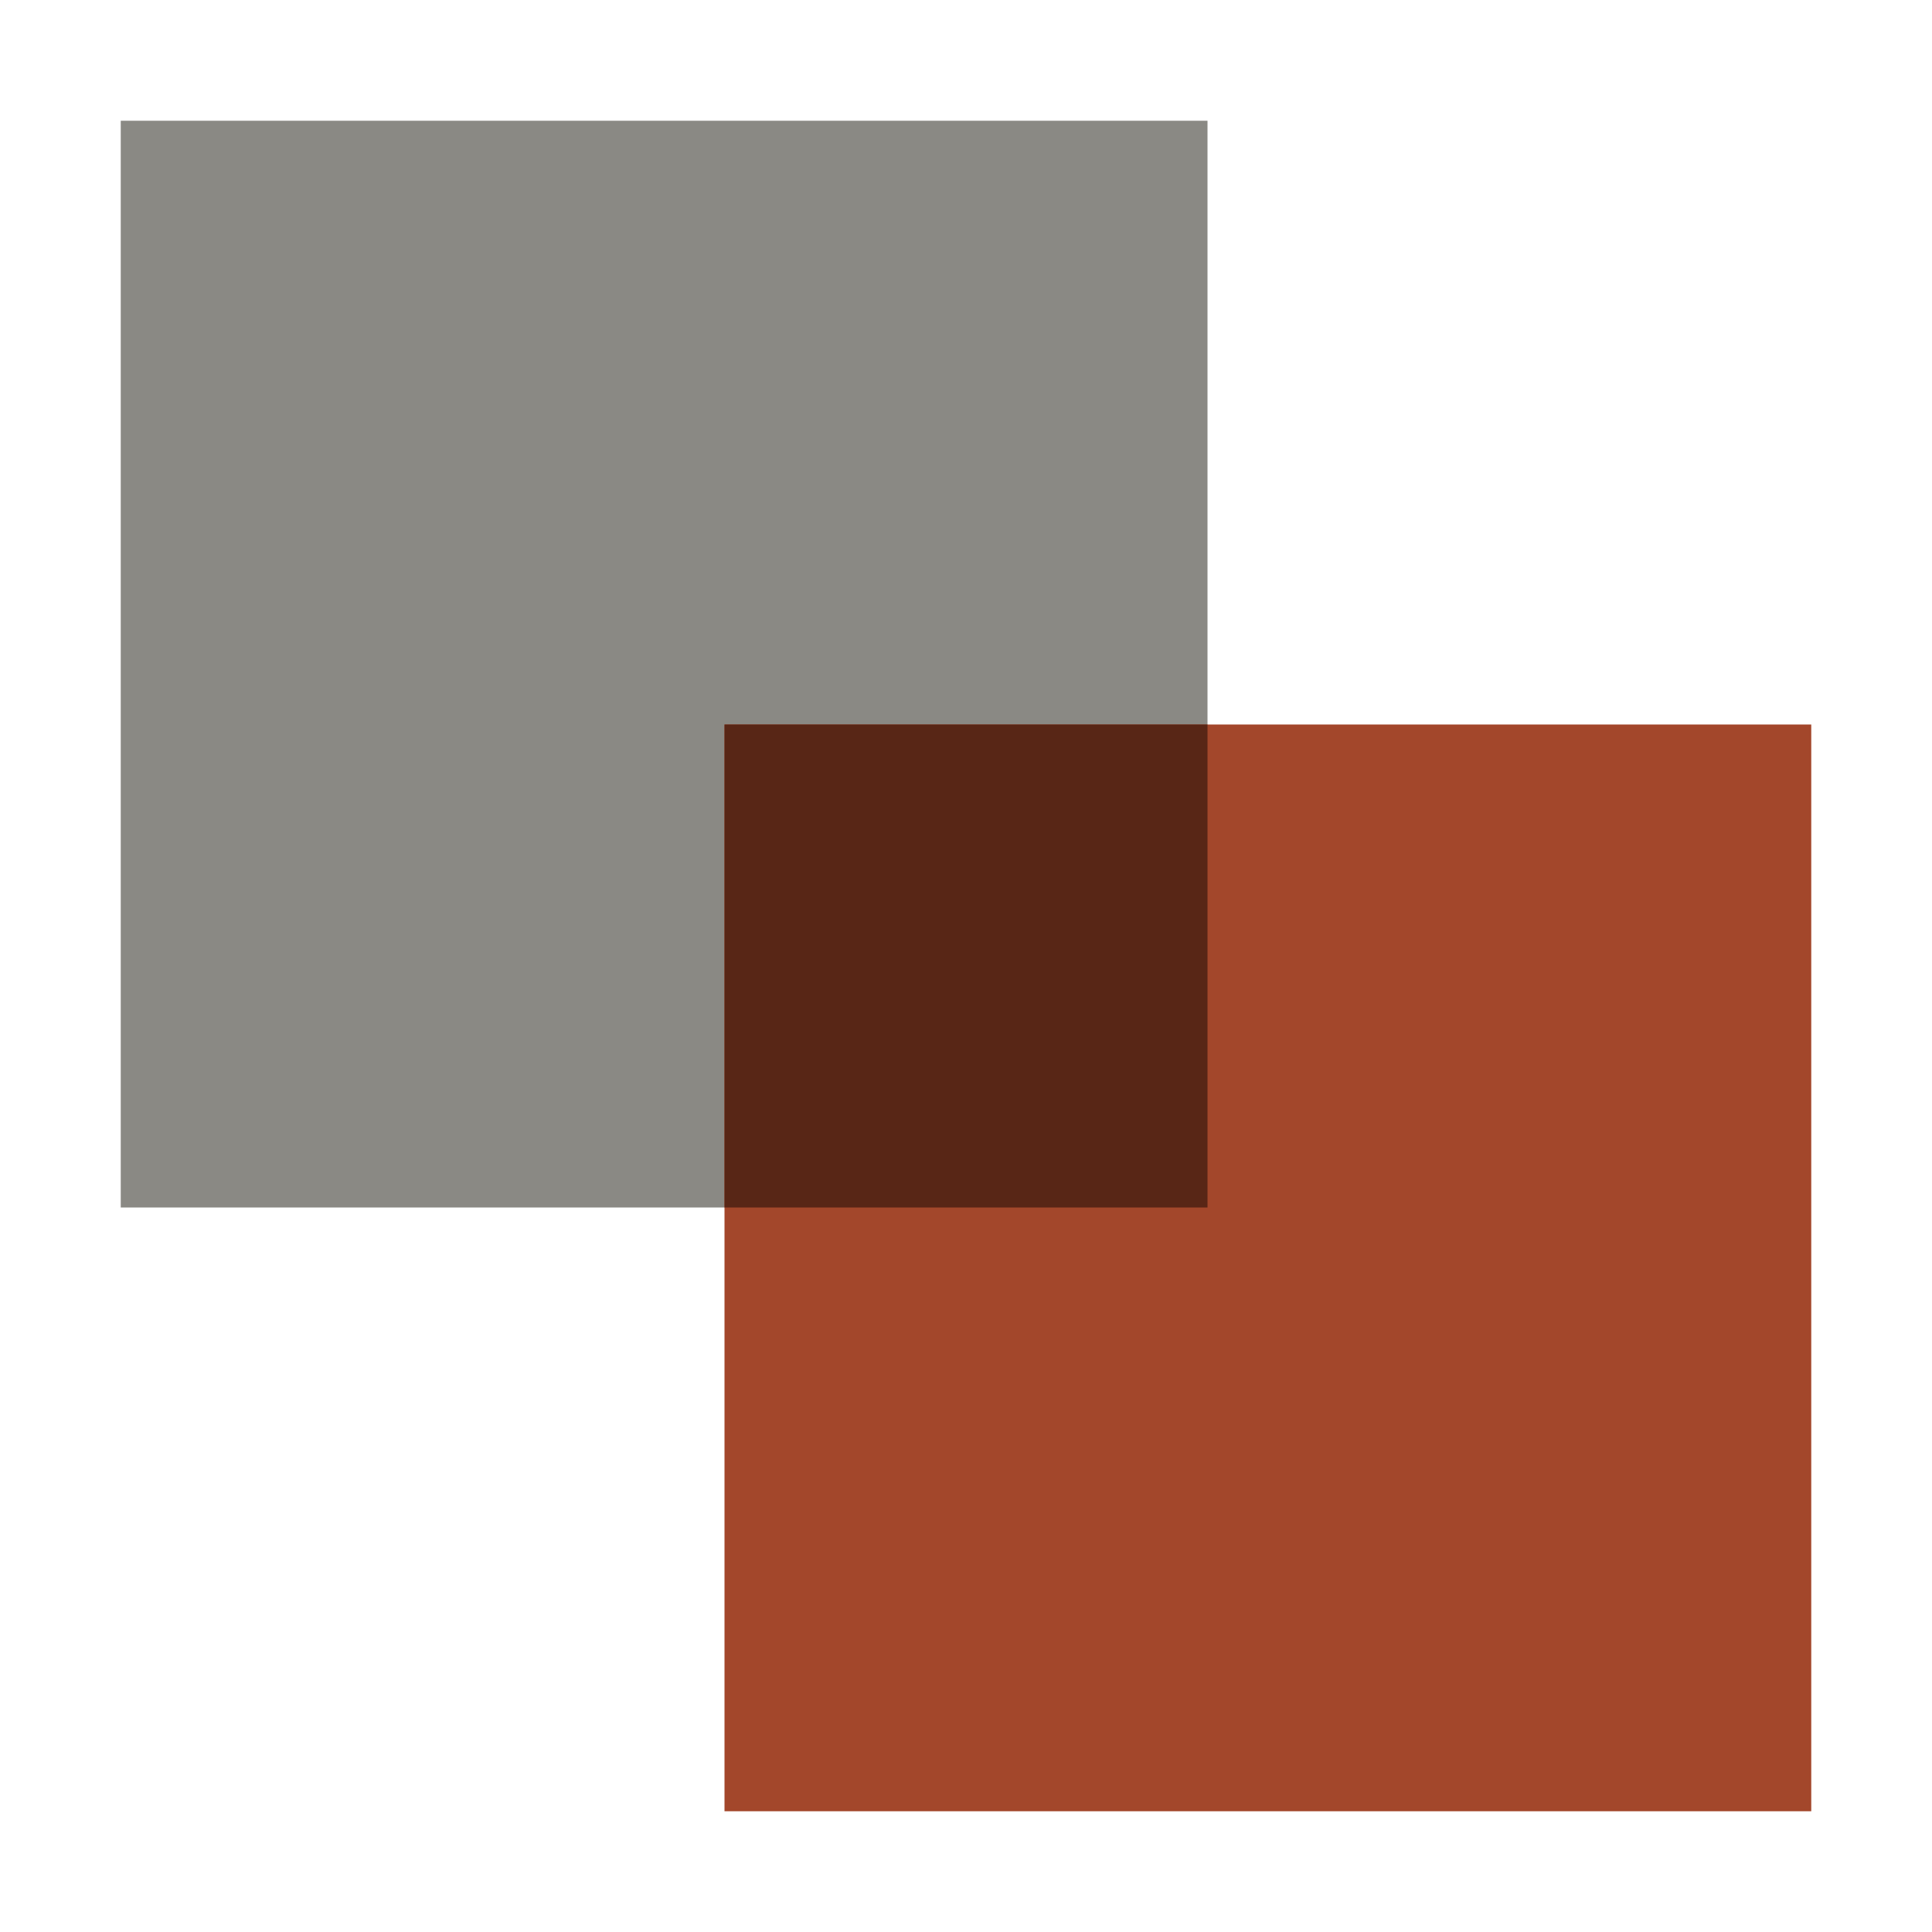
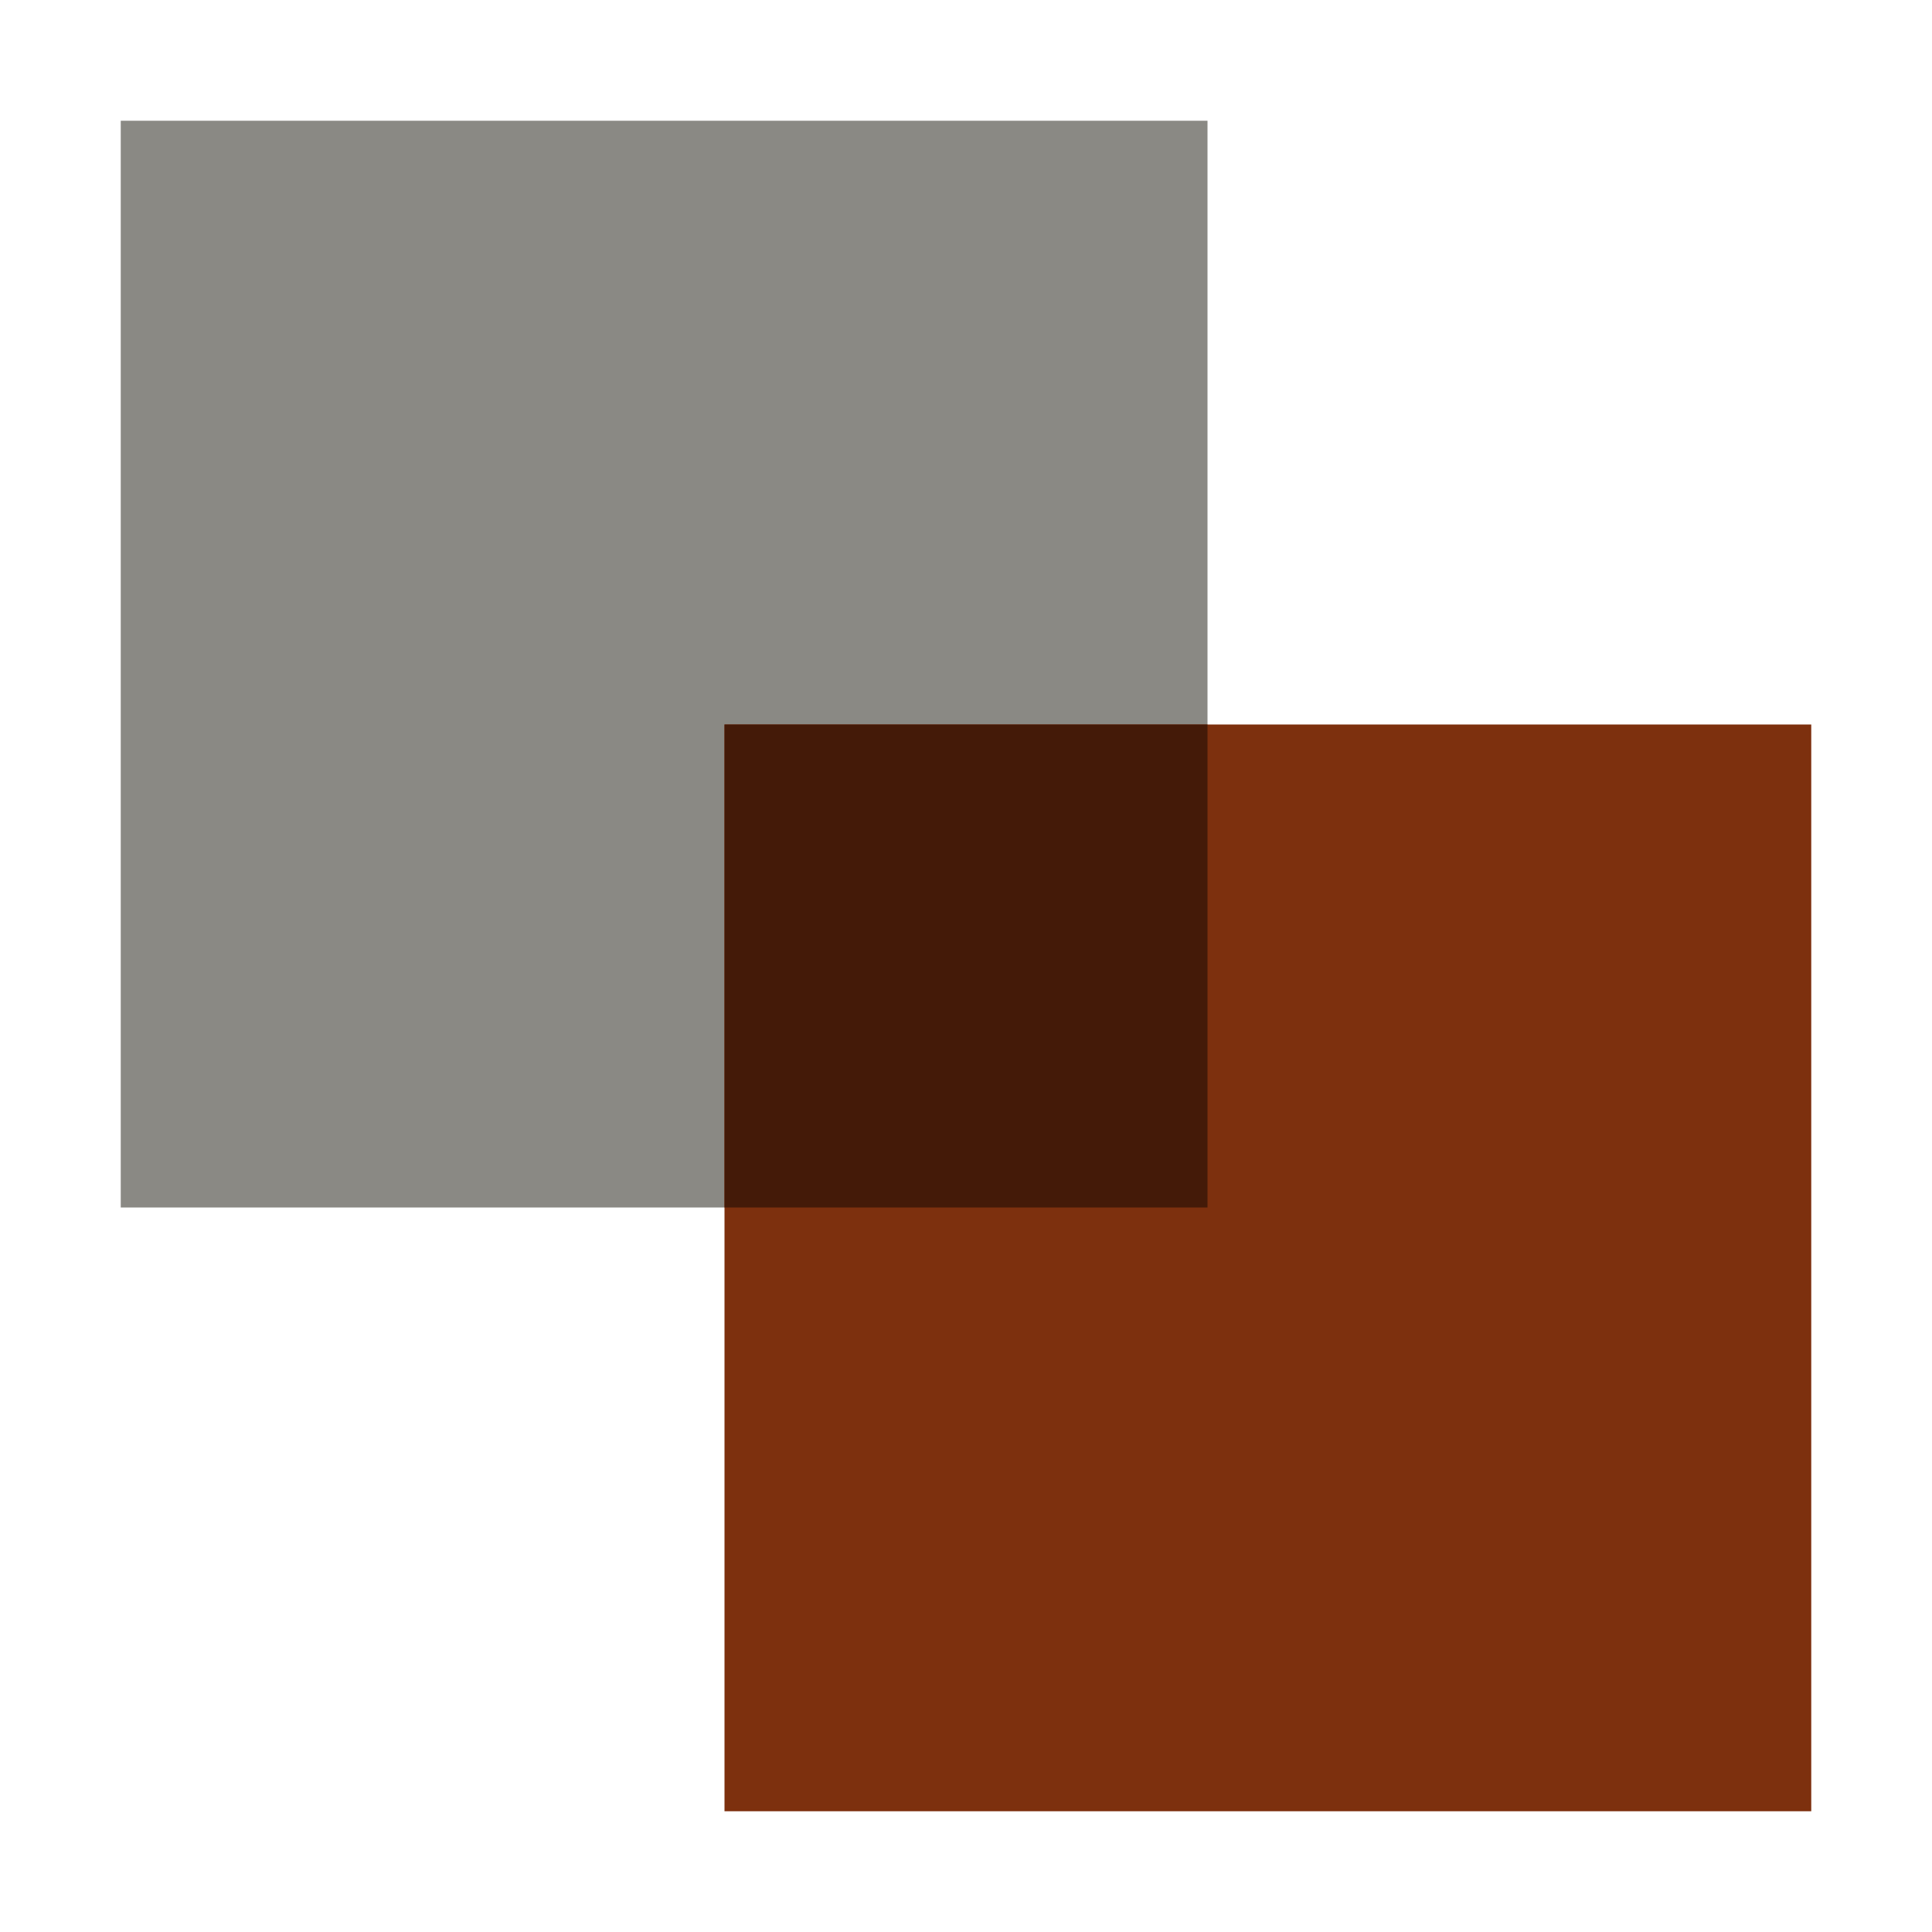
<svg xmlns="http://www.w3.org/2000/svg" viewBox="0 0 32 32">
  <rect x="2" y="2" width="18" height="18" fill="#8a8984" />
-   <rect x="12" y="12" width="18" height="18" fill="#a3472b" />
-   <rect x="12" y="12" width="8" height="8" fill="#582616" />
+   <rect x="12" y="12" width="18" height="18" fill="#7d300e" />
+   <rect x="12" y="12" width="8" height="8" fill="#441a08" />
</svg>
